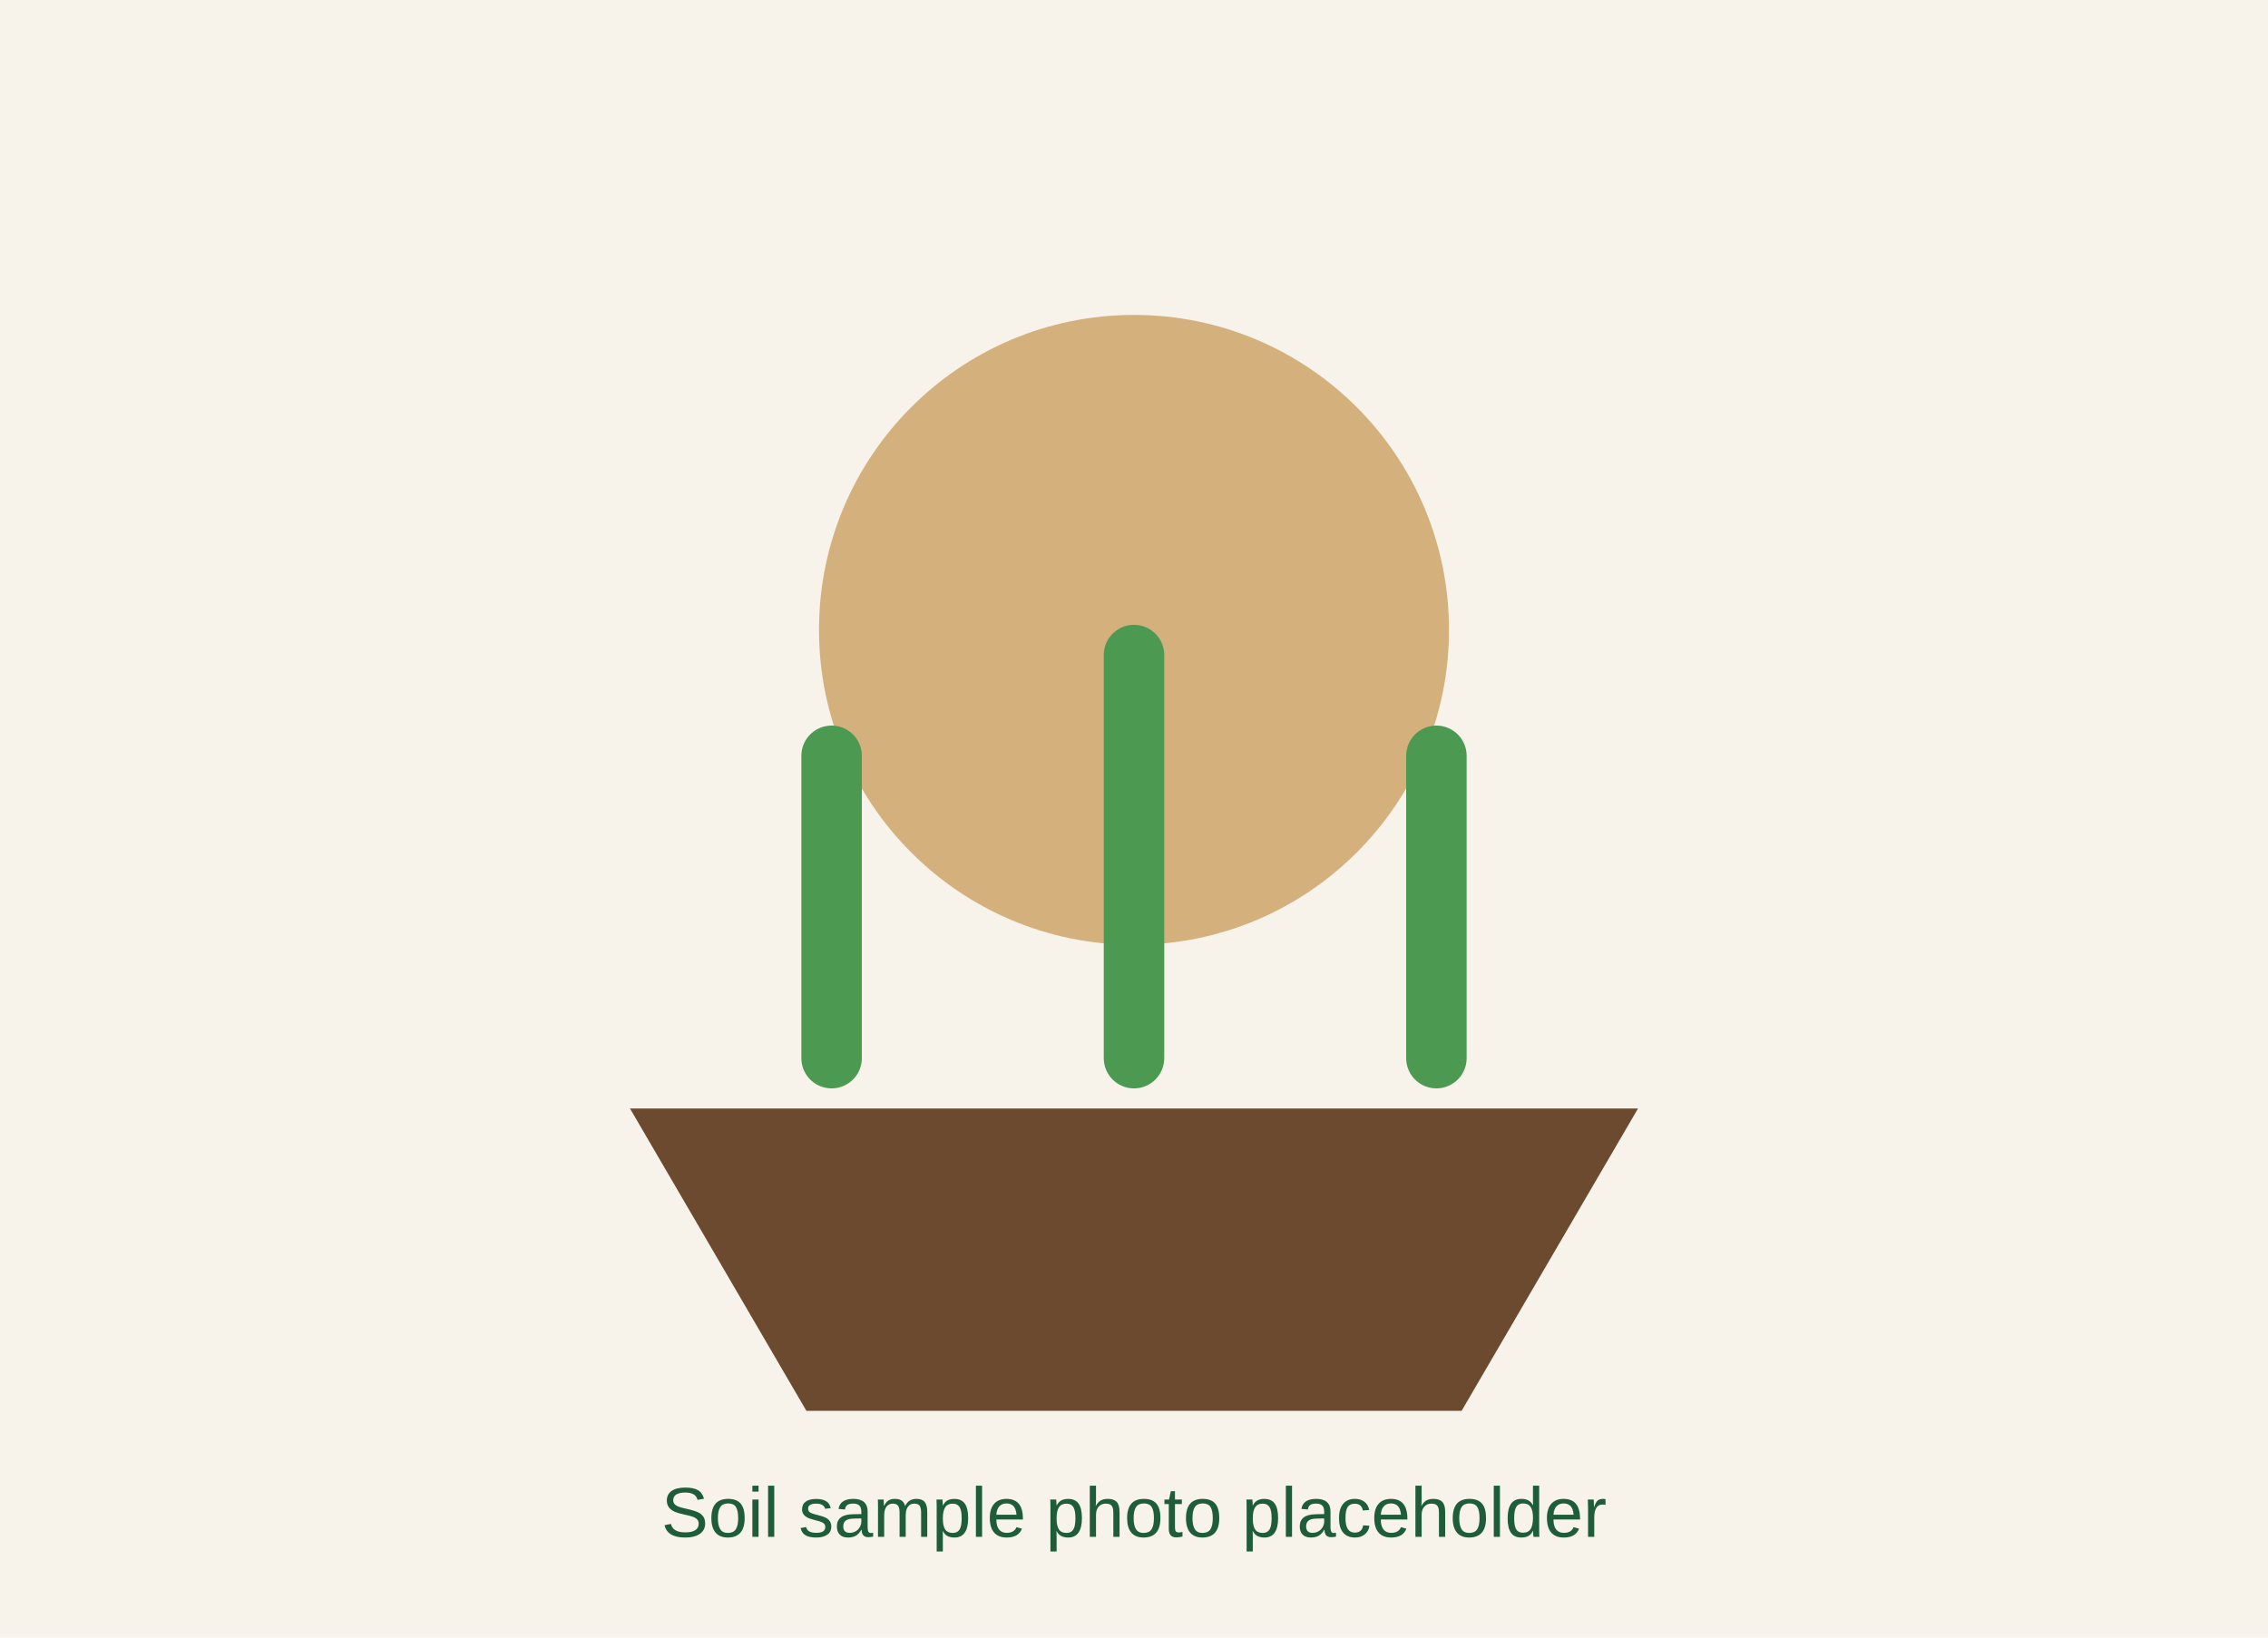
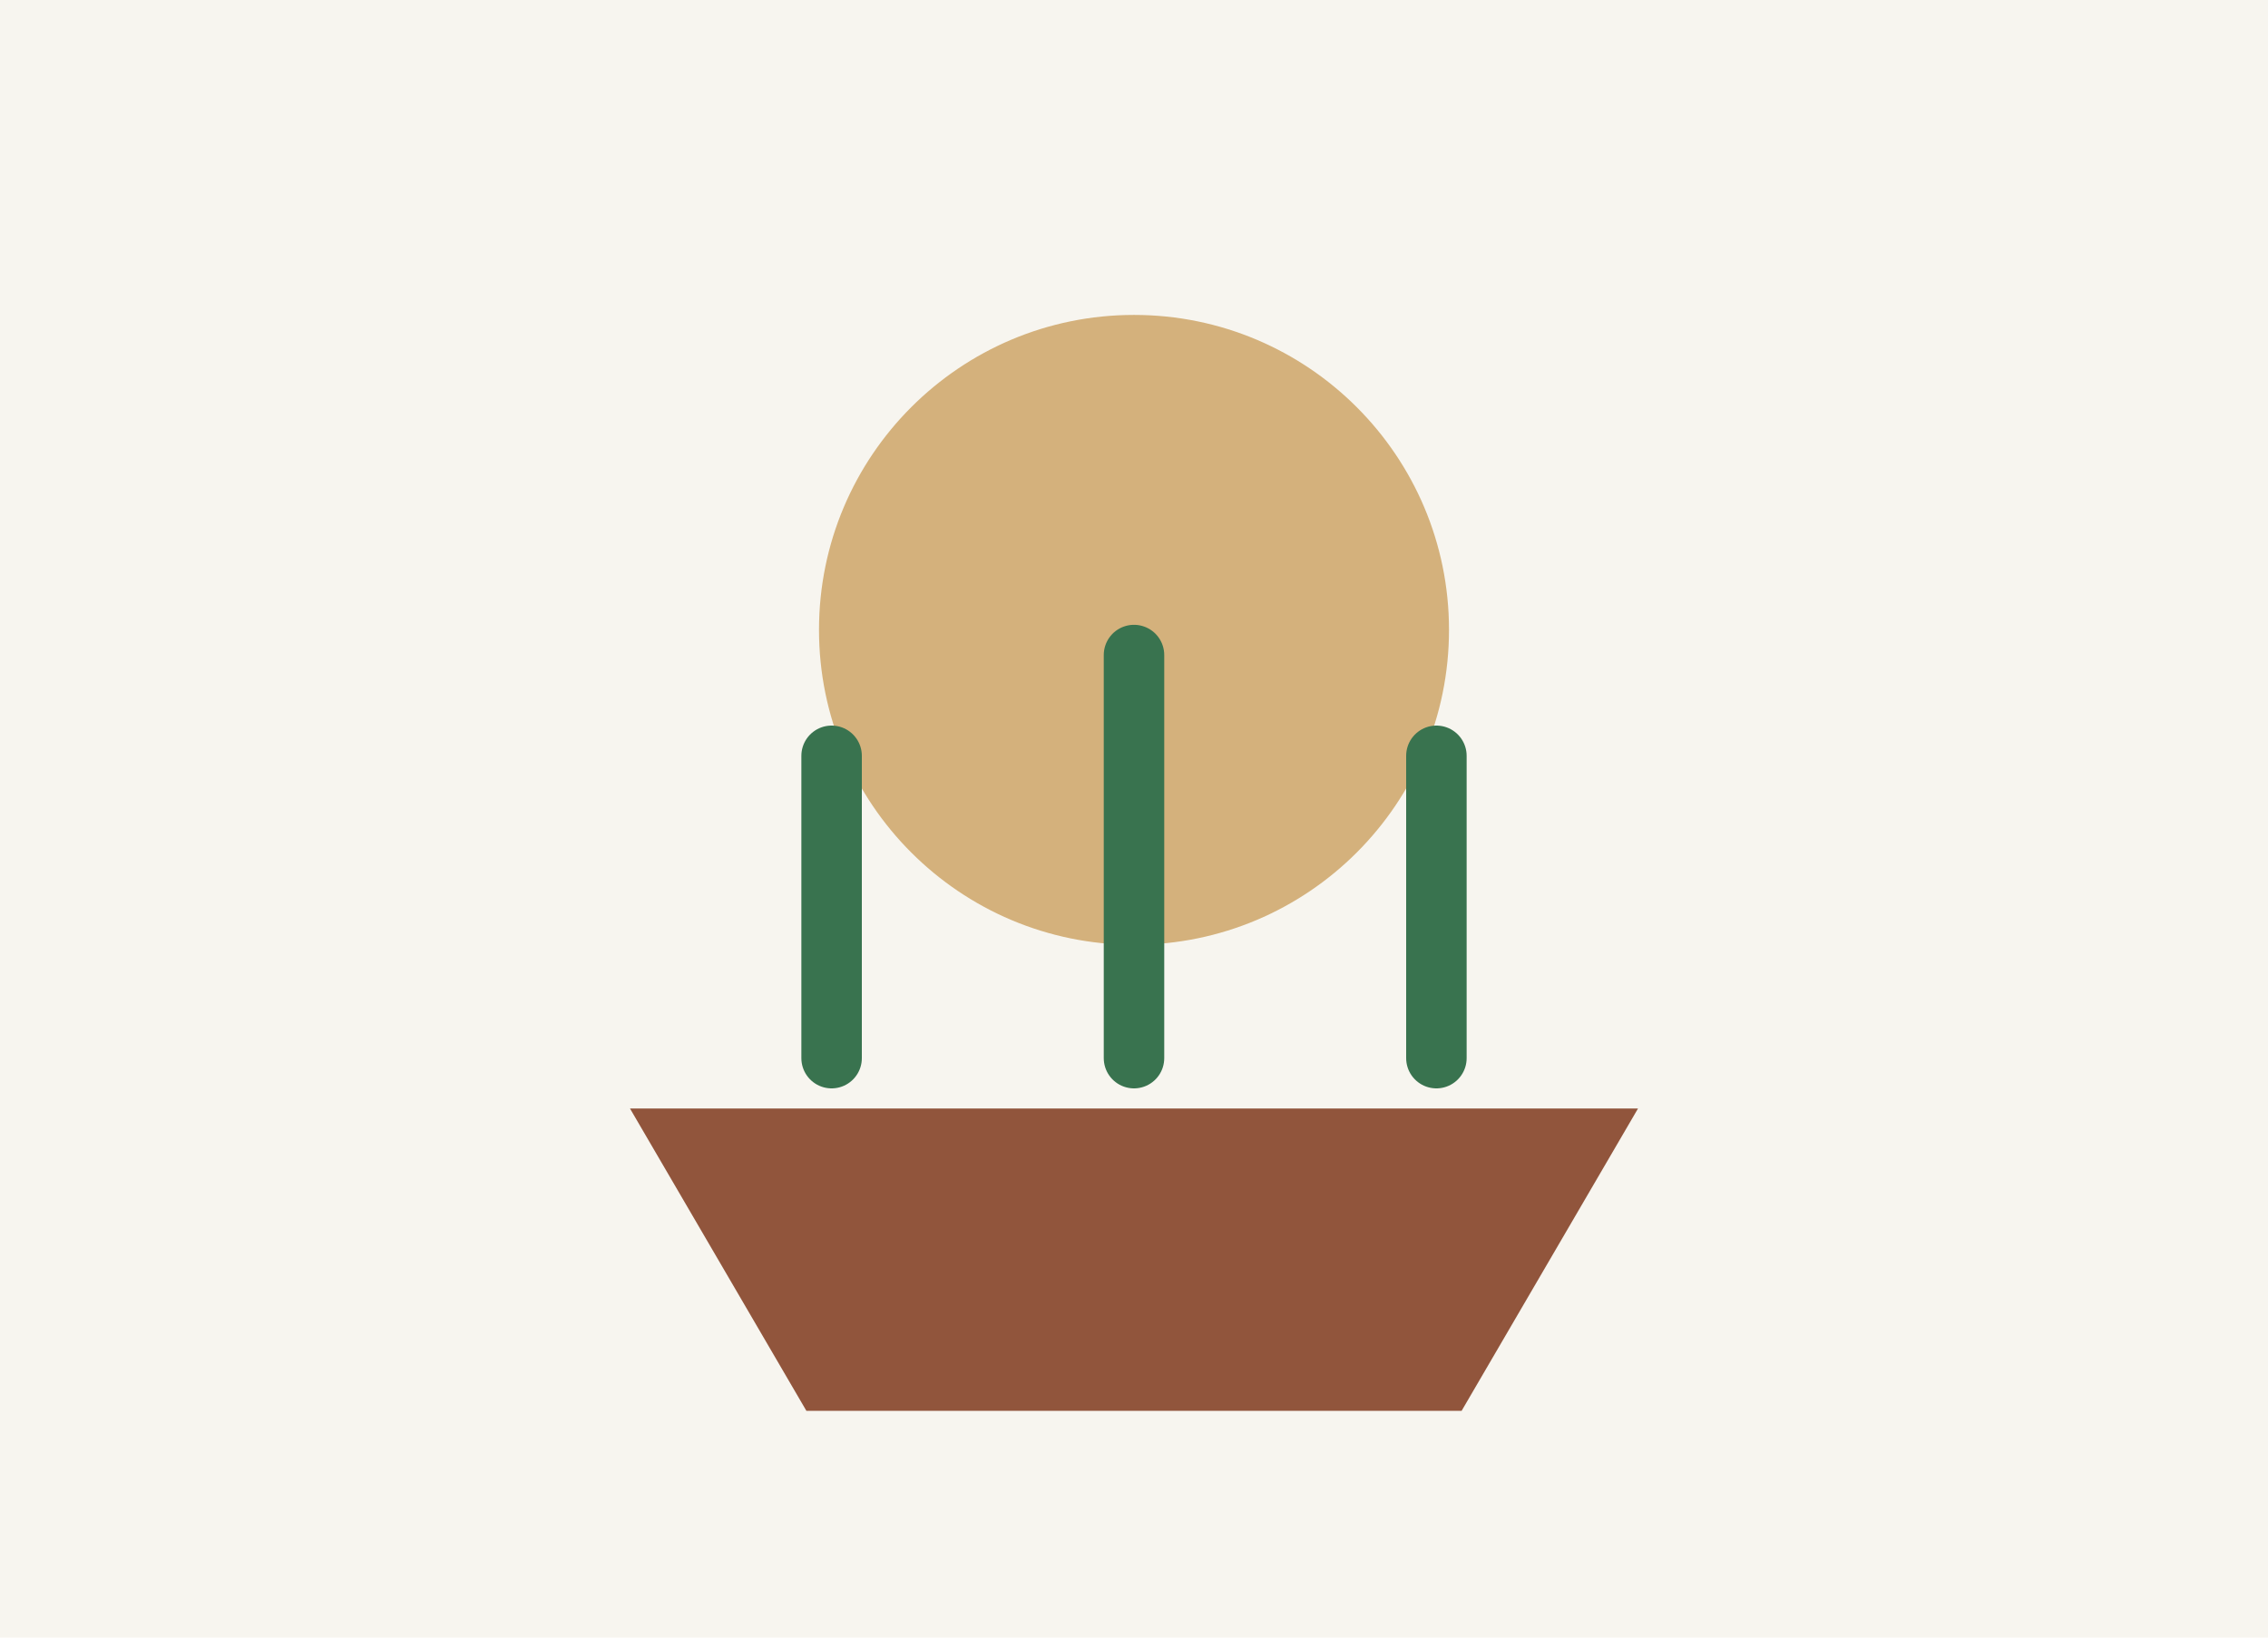
<svg xmlns="http://www.w3.org/2000/svg" width="900" height="650" viewBox="0 0 900 650">
-   <rect width="900" height="650" fill="#f7f3ea" />
+   <rect width="900" height="650" fill="#f7f5ef" />
  <circle cx="450" cy="250" r="125" fill="#d4b17c" />
-   <path d="M250 440h400l-70 120H320z" fill="#6b4a2f" />
-   <path d="M330 420v-120m120 120V260m120 160V300" stroke="#4c9a52" stroke-width="24" stroke-linecap="round" />
-   <text x="450" y="610" text-anchor="middle" fill="#1f5d3a" font-family="Arial,sans-serif" font-size="28">Soil sample photo placeholder</text>
+   <path d="M250 440h400l-70 120H320z" fill="#91553c" />
+   <path d="M330 420v-120m120 120V260m120 160V300" stroke="#39734f" stroke-width="24" stroke-linecap="round" />
</svg>
